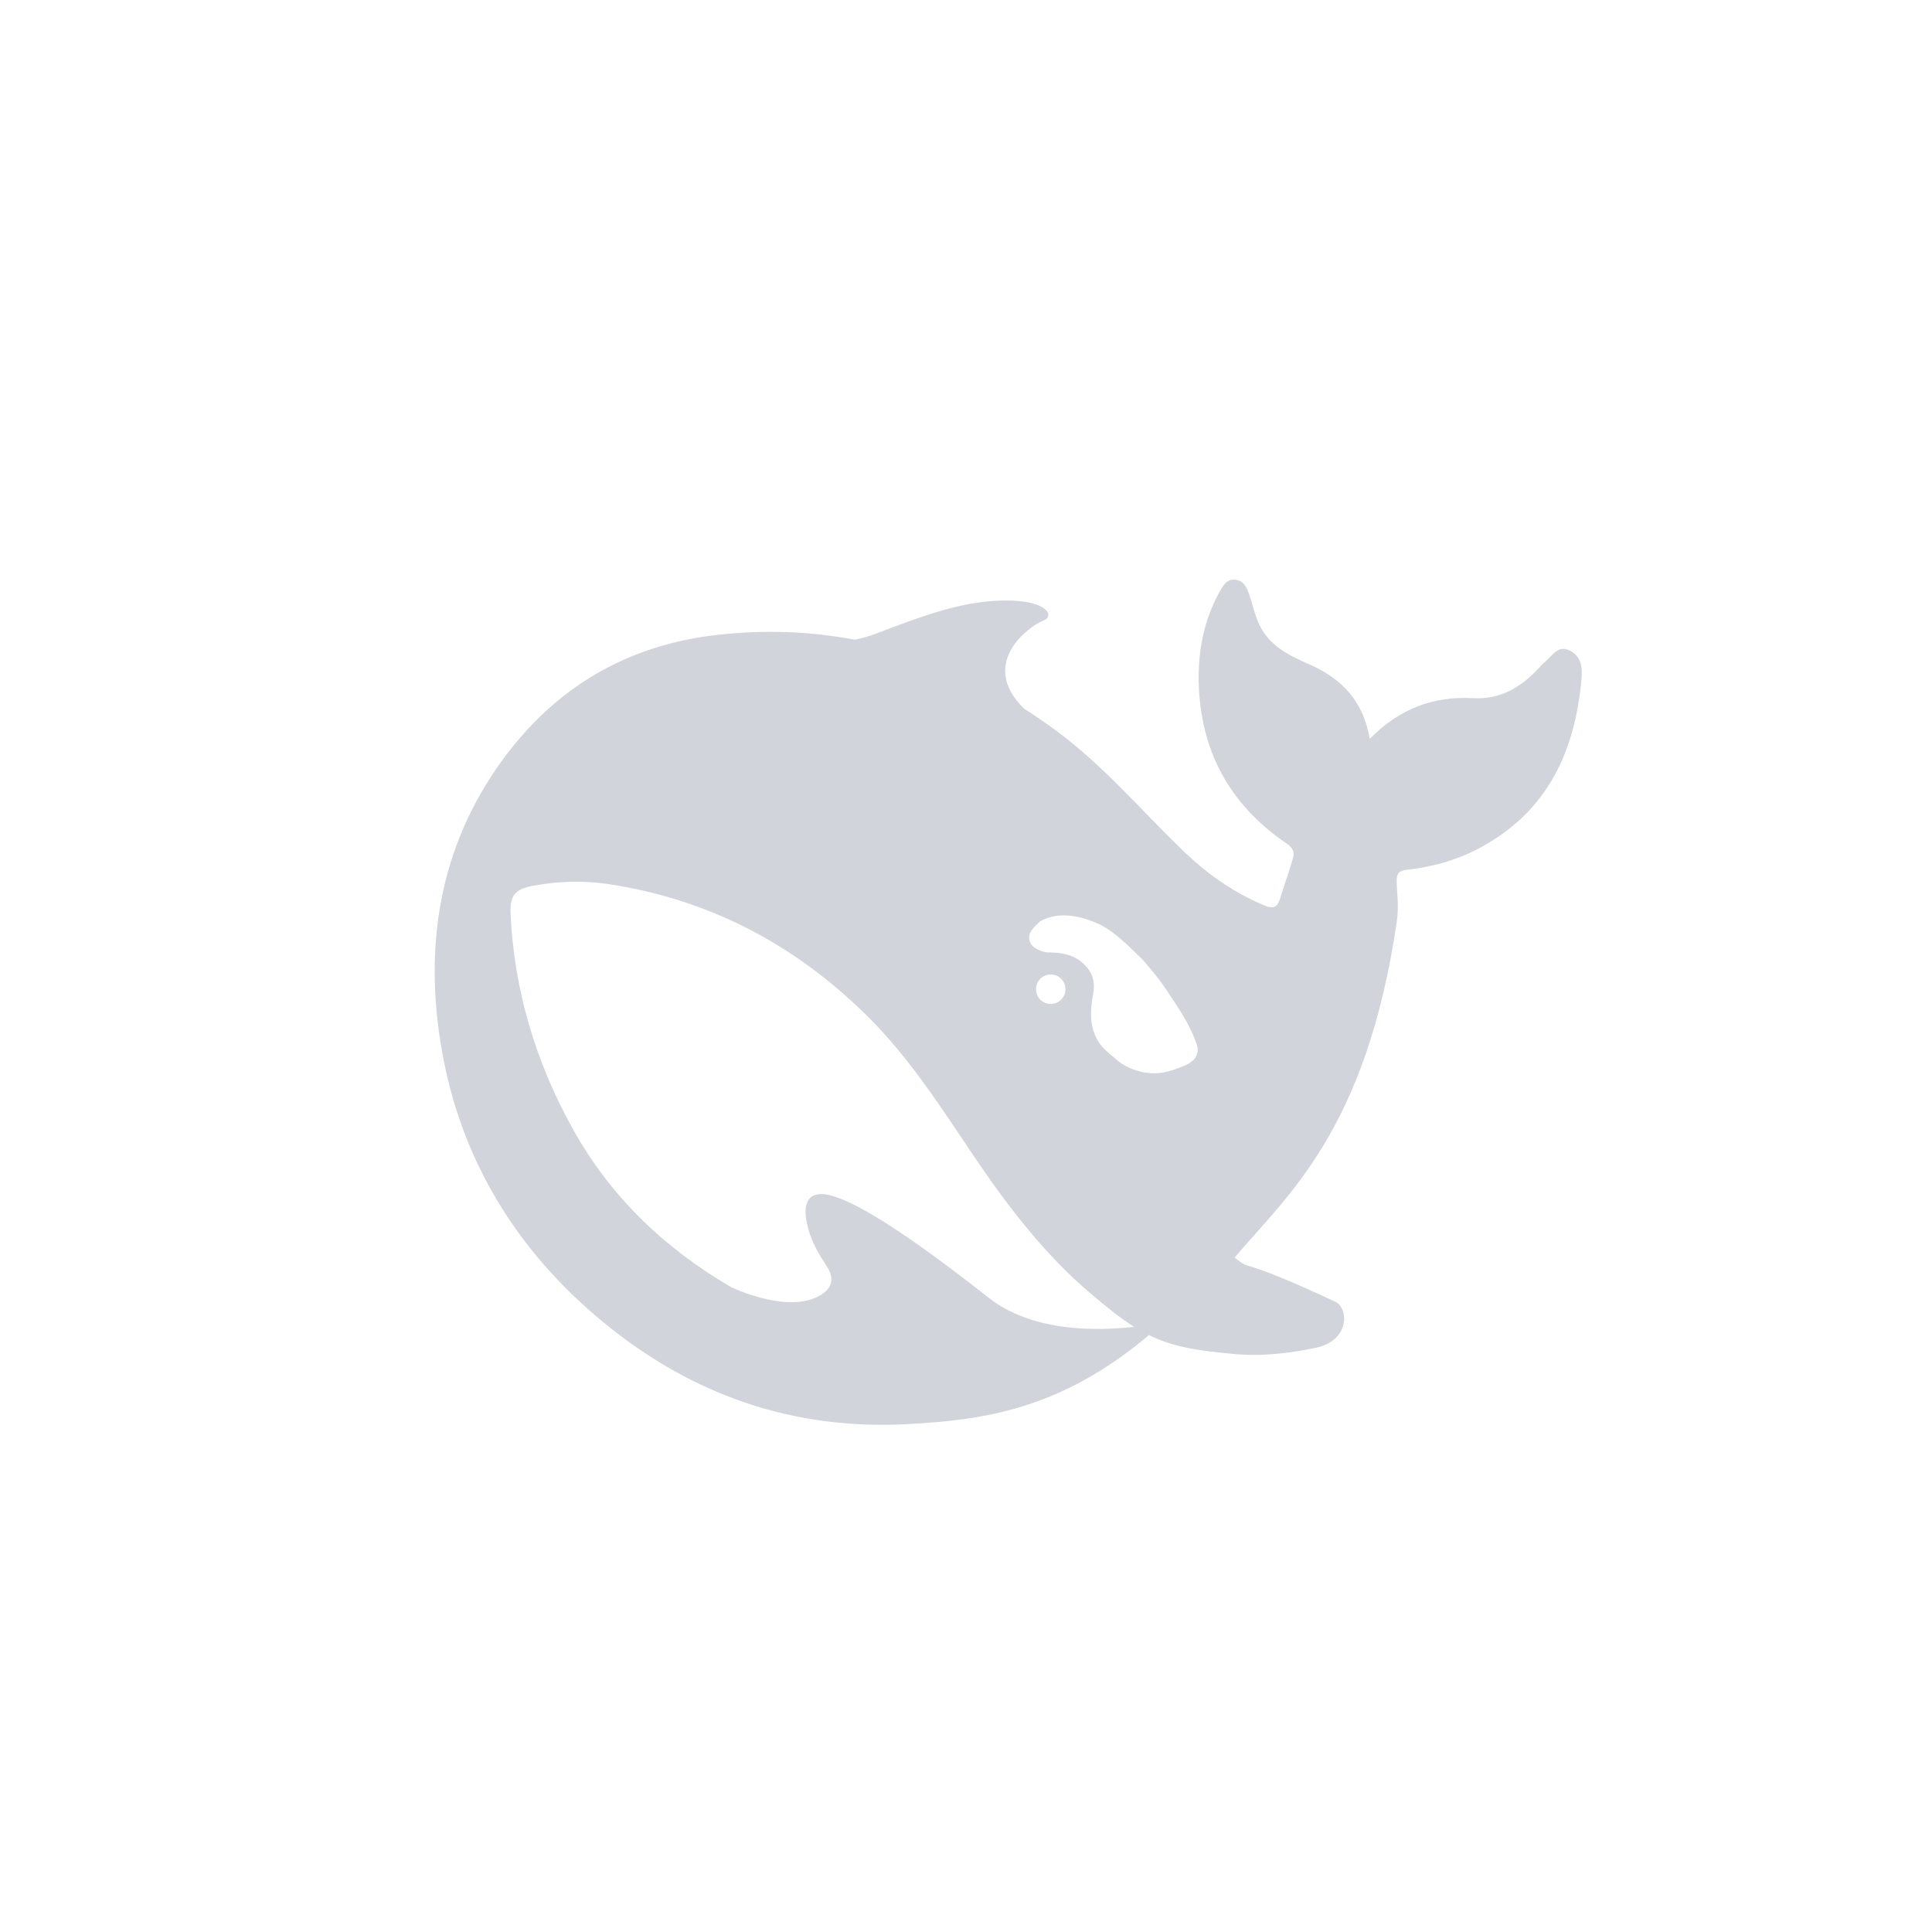
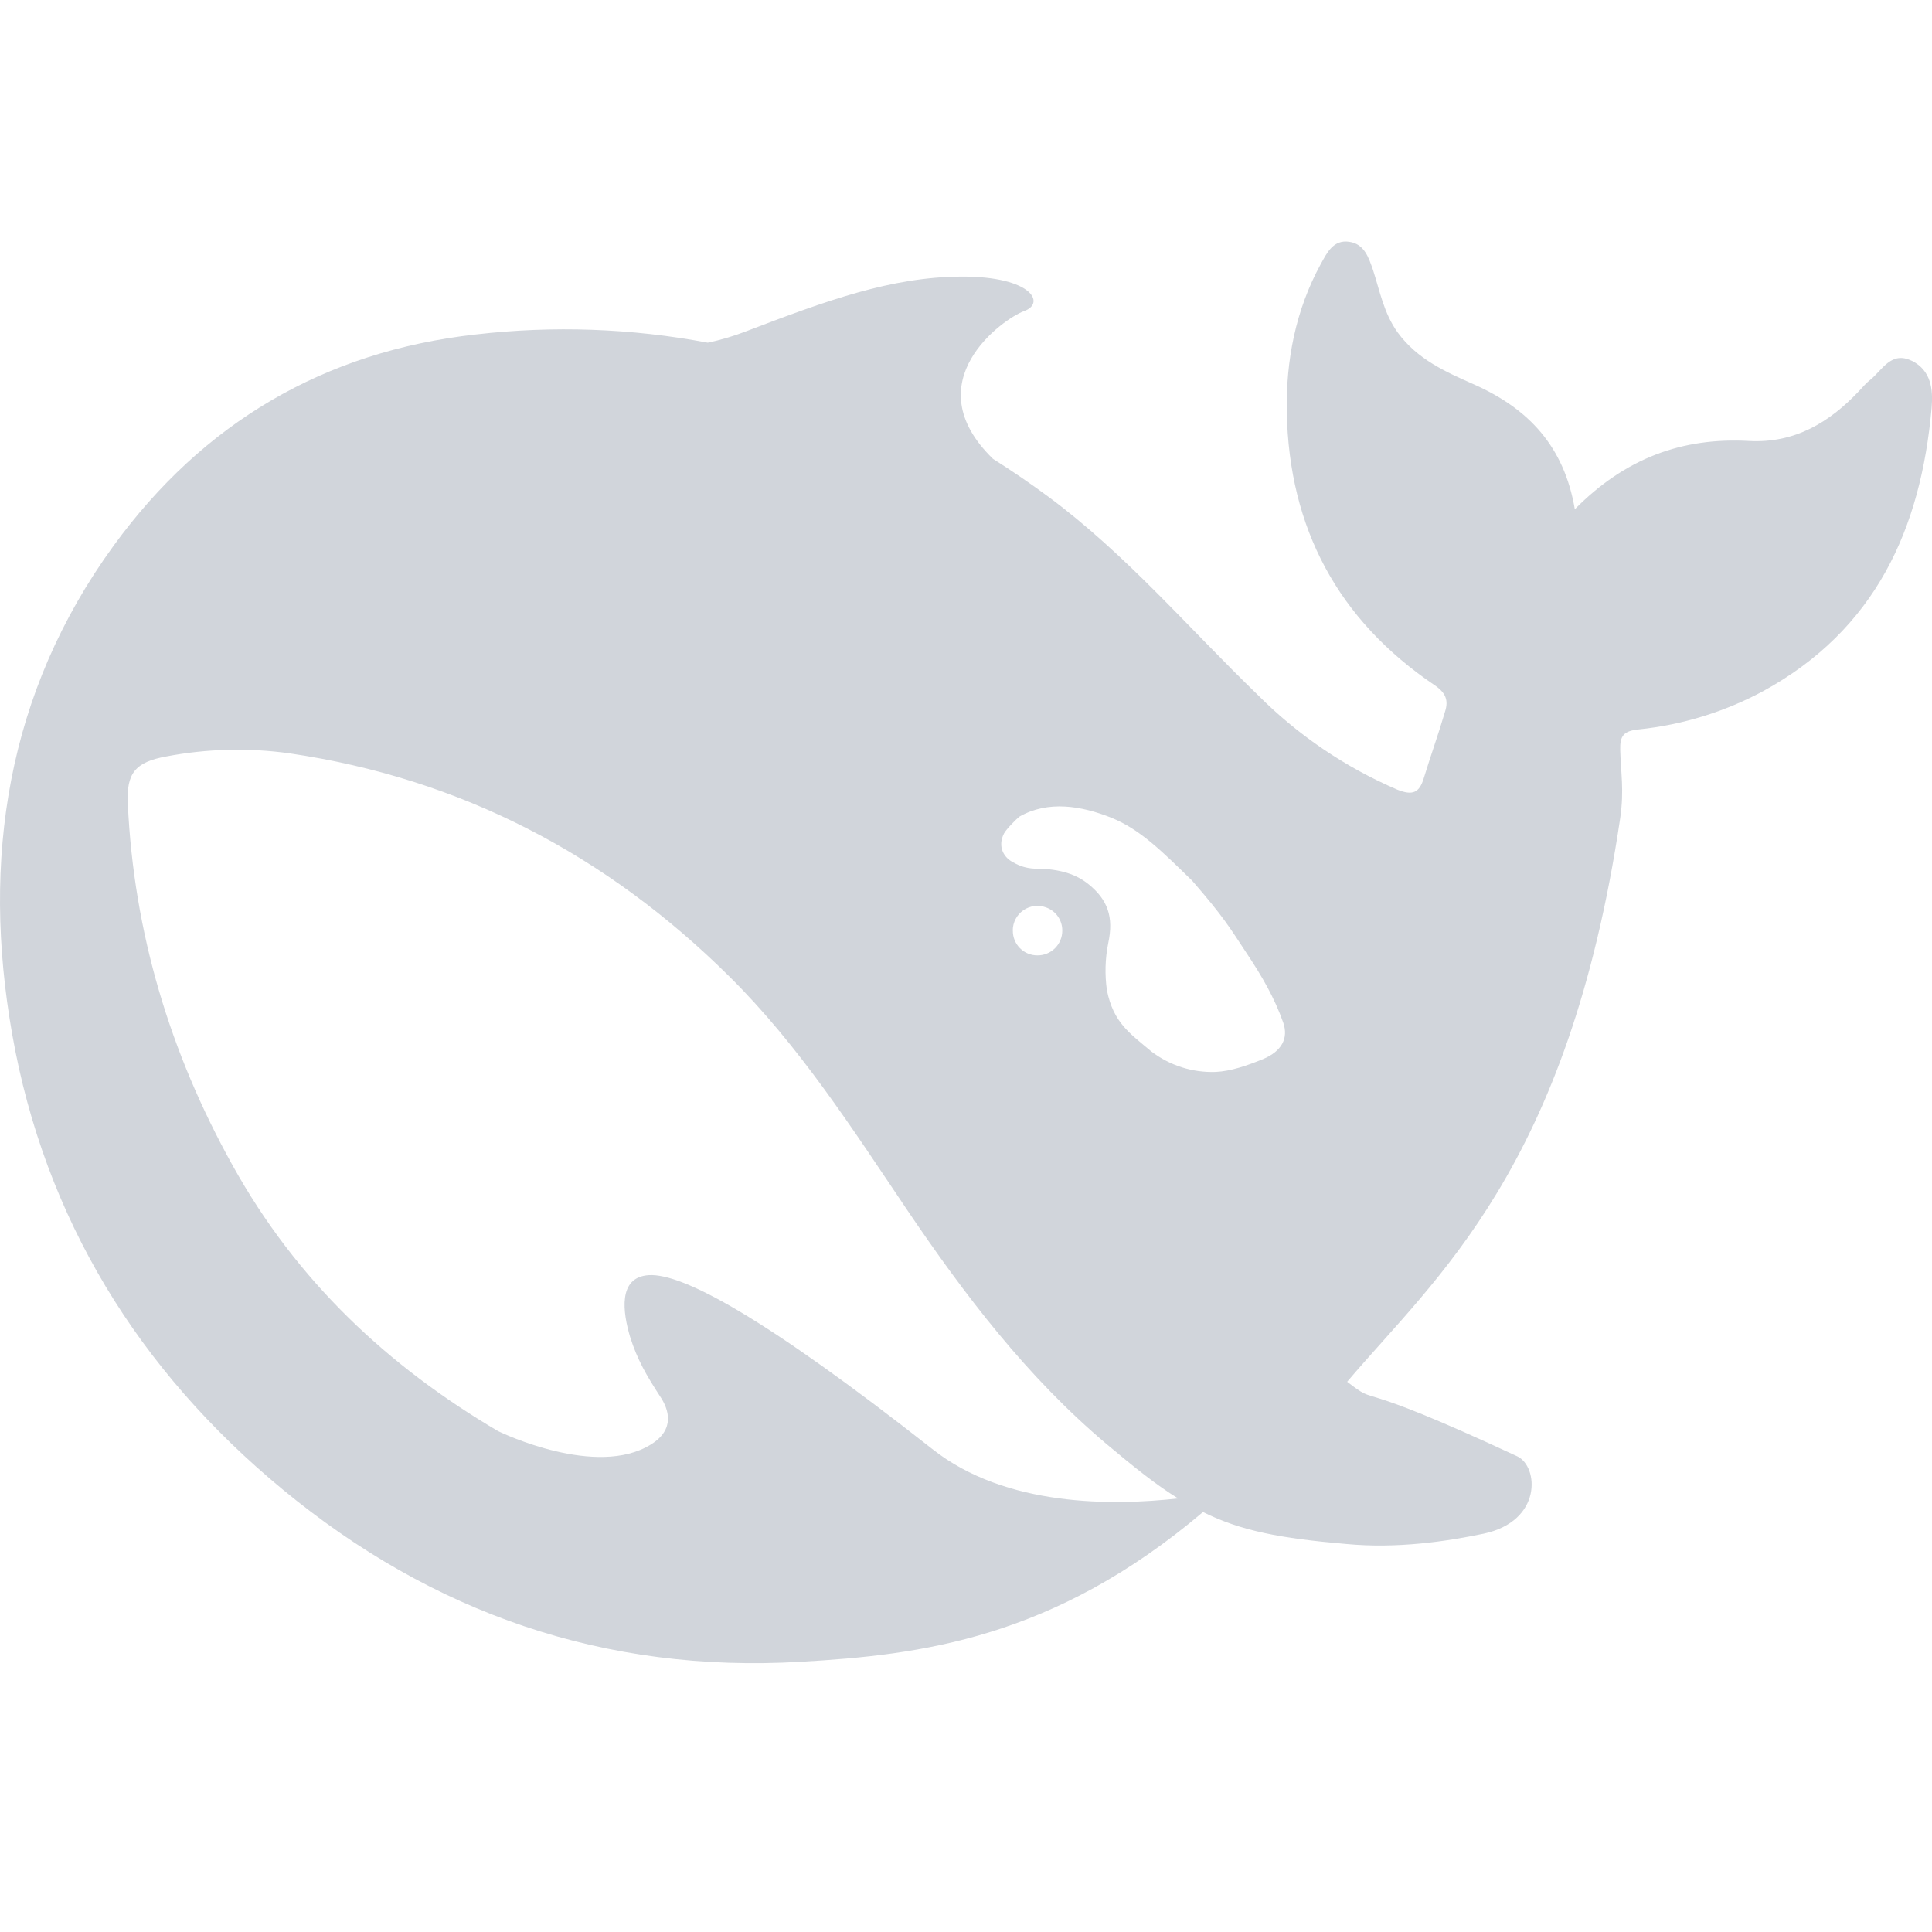
- <svg xmlns="http://www.w3.org/2000/svg" viewBox="0 0 20 20">
-   <g transform="translate(2.5,2.5) scale(0.5)" fill="#d1d5db">
-     <path d="M27.501 8.469C27.249 8.346 27.141 8.58 26.993 8.699C26.943 8.738 26.9 8.789 26.858 8.834C26.49 9.229 26.061 9.486 25.5 9.455C24.679 9.41 23.979 9.668 23.359 10.297C23.227 9.521 22.79 9.059 22.125 8.762C21.776 8.607 21.424 8.453 21.181 8.117C21.01 7.879 20.964 7.613 20.878 7.352C20.824 7.193 20.77 7.031 20.588 7.004C20.391 6.973 20.314 7.139 20.236 7.277C19.926 7.844 19.807 8.469 19.817 9.102C19.845 10.523 20.445 11.656 21.637 12.463C21.773 12.555 21.808 12.648 21.765 12.783C21.684 13.06 21.587 13.33 21.501 13.607C21.447 13.785 21.366 13.824 21.177 13.746C20.523 13.473 19.957 13.068 19.458 12.578C18.61 11.758 17.844 10.852 16.888 10.143C16.663 9.977 16.439 9.822 16.207 9.676C15.231 8.727 16.335 7.947 16.59 7.855C16.857 7.76 16.683 7.428 15.819 7.432C14.957 7.436 14.167 7.725 13.161 8.109C13.014 8.168 12.859 8.211 12.7 8.244C11.787 8.072 10.839 8.033 9.848 8.145C7.982 8.354 6.492 9.236 5.396 10.744C4.081 12.555 3.771 14.613 4.15 16.762C4.549 19.023 5.702 20.898 7.476 22.363C9.313 23.881 11.431 24.625 13.846 24.482C15.312 24.398 16.946 24.201 18.788 22.641C19.253 22.871 19.74 22.963 20.55 23.033C21.173 23.092 21.773 23.002 22.237 22.906C22.965 22.752 22.914 22.078 22.651 21.953C20.519 20.959 20.986 21.363 20.561 21.037C21.645 19.752 23.278 18.418 23.917 14.098C23.967 13.754 23.924 13.539 23.917 13.26C23.913 13.092 23.951 13.025 24.145 13.006C24.679 12.945 25.197 12.799 25.674 12.535C27.056 11.779 27.612 10.539 27.744 9.051C27.764 8.824 27.74 8.588 27.501 8.469ZM15.46 21.861C13.393 20.234 12.391 19.699 11.977 19.723C11.59 19.744 11.659 20.188 11.744 20.477C11.833 20.762 11.949 20.959 12.112 21.209C12.225 21.375 12.302 21.623 12 21.807C11.334 22.221 10.177 21.668 10.122 21.641C8.775 20.848 7.649 19.799 6.855 18.365C6.09 16.984 5.645 15.504 5.571 13.924C5.552 13.541 5.664 13.406 6.043 13.338C6.542 13.246 7.058 13.227 7.557 13.299C9.666 13.607 11.462 14.553 12.967 16.047C13.826 16.9 14.477 17.918 15.146 18.912C15.858 19.969 16.625 20.975 17.601 21.799C17.944 22.088 18.22 22.309 18.482 22.471C17.689 22.559 16.365 22.578 15.46 21.861ZM16.45 15.48C16.45 15.31 16.586 15.176 16.757 15.176C16.795 15.176 16.83 15.184 16.861 15.195C16.903 15.211 16.942 15.234 16.973 15.27C17.027 15.322 17.059 15.4 17.059 15.48C17.059 15.65 16.923 15.785 16.753 15.785C16.582 15.785 16.45 15.65 16.45 15.48ZM19.527 17.062C19.33 17.143 19.133 17.213 18.943 17.221C18.649 17.234 18.328 17.115 18.153 16.969C17.883 16.742 17.689 16.615 17.607 16.217C17.573 16.047 17.593 15.785 17.623 15.635C17.693 15.31 17.615 15.104 17.388 14.914C17.201 14.76 16.966 14.719 16.706 14.719C16.609 14.719 16.52 14.676 16.454 14.641C16.346 14.586 16.257 14.451 16.342 14.285C16.369 14.232 16.501 14.102 16.532 14.078C16.884 13.877 17.29 13.943 17.666 14.094C18.015 14.236 18.277 14.498 18.656 14.867C19.044 15.315 19.113 15.44 19.334 15.773C19.508 16.037 19.667 16.307 19.775 16.615C19.841 16.807 19.756 16.965 19.527 17.062Z" />
-   </g>
+ <svg xmlns="http://www.w3.org/2000/svg" viewBox="0 0 24 24">
+   <path fill="#d1d5db" d="M23.748 4.482c-.254-.124-.364.113-.512.234-.051.039-.094.09-.137.136-.372.397-.806.657-1.373.626-.829-.046-1.537.214-2.163.848-.133-.782-.575-1.248-1.247-1.548-.352-.156-.708-.311-.955-.65-.172-.241-.219-.51-.305-.774-.055-.16-.11-.323-.293-.35-.2-.031-.278.136-.356.276-.313.572-.434 1.202-.422 1.84.027 1.436.633 2.58 1.838 3.393.137.093.172.187.129.323-.082.28-.18.552-.266.833-.055.179-.137.217-.329.14a5.526 5.526 0 01-1.736-1.18c-.857-.828-1.631-1.742-2.597-2.458a11.365 11.365 0 00-.689-.471c-.985-.957.13-1.743.388-1.836.27-.098.093-.432-.779-.428-.872.004-1.67.295-2.687.684a3.055 3.055 0 01-.465.137 9.597 9.597 0 00-2.883-.102c-1.885.21-3.39 1.102-4.497 2.623C.082 8.606-.231 10.684.152 12.85c.403 2.284 1.569 4.175 3.36 5.653 1.858 1.533 3.997 2.284 6.438 2.14 1.482-.085 3.133-.284 4.994-1.86.47.234.962.327 1.78.397.63.059 1.236-.03 1.705-.128.735-.156.684-.837.419-.961-2.155-1.004-1.682-.595-2.113-.926 1.096-1.296 2.746-2.642 3.392-7.003.05-.347.007-.565 0-.845-.004-.17.035-.237.23-.256a4.173 4.173 0 001.545-.475c1.396-.763 1.96-2.015 2.093-3.517.02-.23-.004-.467-.247-.588zM11.581 18c-2.089-1.642-3.102-2.183-3.52-2.16-.392.024-.321.471-.235.763.09.288.207.486.371.739.114.167.192.416-.113.603-.673.416-1.842-.14-1.897-.167-1.361-.802-2.5-1.86-3.301-3.307-.774-1.393-1.224-2.887-1.298-4.482-.02-.386.093-.522.477-.592a4.696 4.696 0 011.529-.039c2.132.312 3.946 1.265 5.468 2.774.868.86 1.525 1.887 2.202 2.891.72 1.066 1.494 2.082 2.48 2.914.348.292.625.514.891.677-.802.09-2.14.11-3.054-.614zm1-6.44a.306.306 0 01.415-.287.302.302 0 01.2.288.306.306 0 01-.31.307.303.303 0 01-.304-.308zm3.11 1.596c-.2.081-.399.151-.59.16a1.245 1.245 0 01-.798-.254c-.274-.23-.47-.358-.552-.758a1.73 1.73 0 01.016-.588c.07-.327-.008-.537-.239-.727-.187-.156-.426-.199-.688-.199a.559.559 0 01-.254-.078c-.11-.054-.2-.19-.114-.358.028-.054.16-.186.192-.21.356-.202.767-.136 1.146.016.352.144.618.408 1.001.782.391.451.462.576.685.914.176.265.336.537.445.848.067.195-.019.354-.25.452z" />
</svg>
